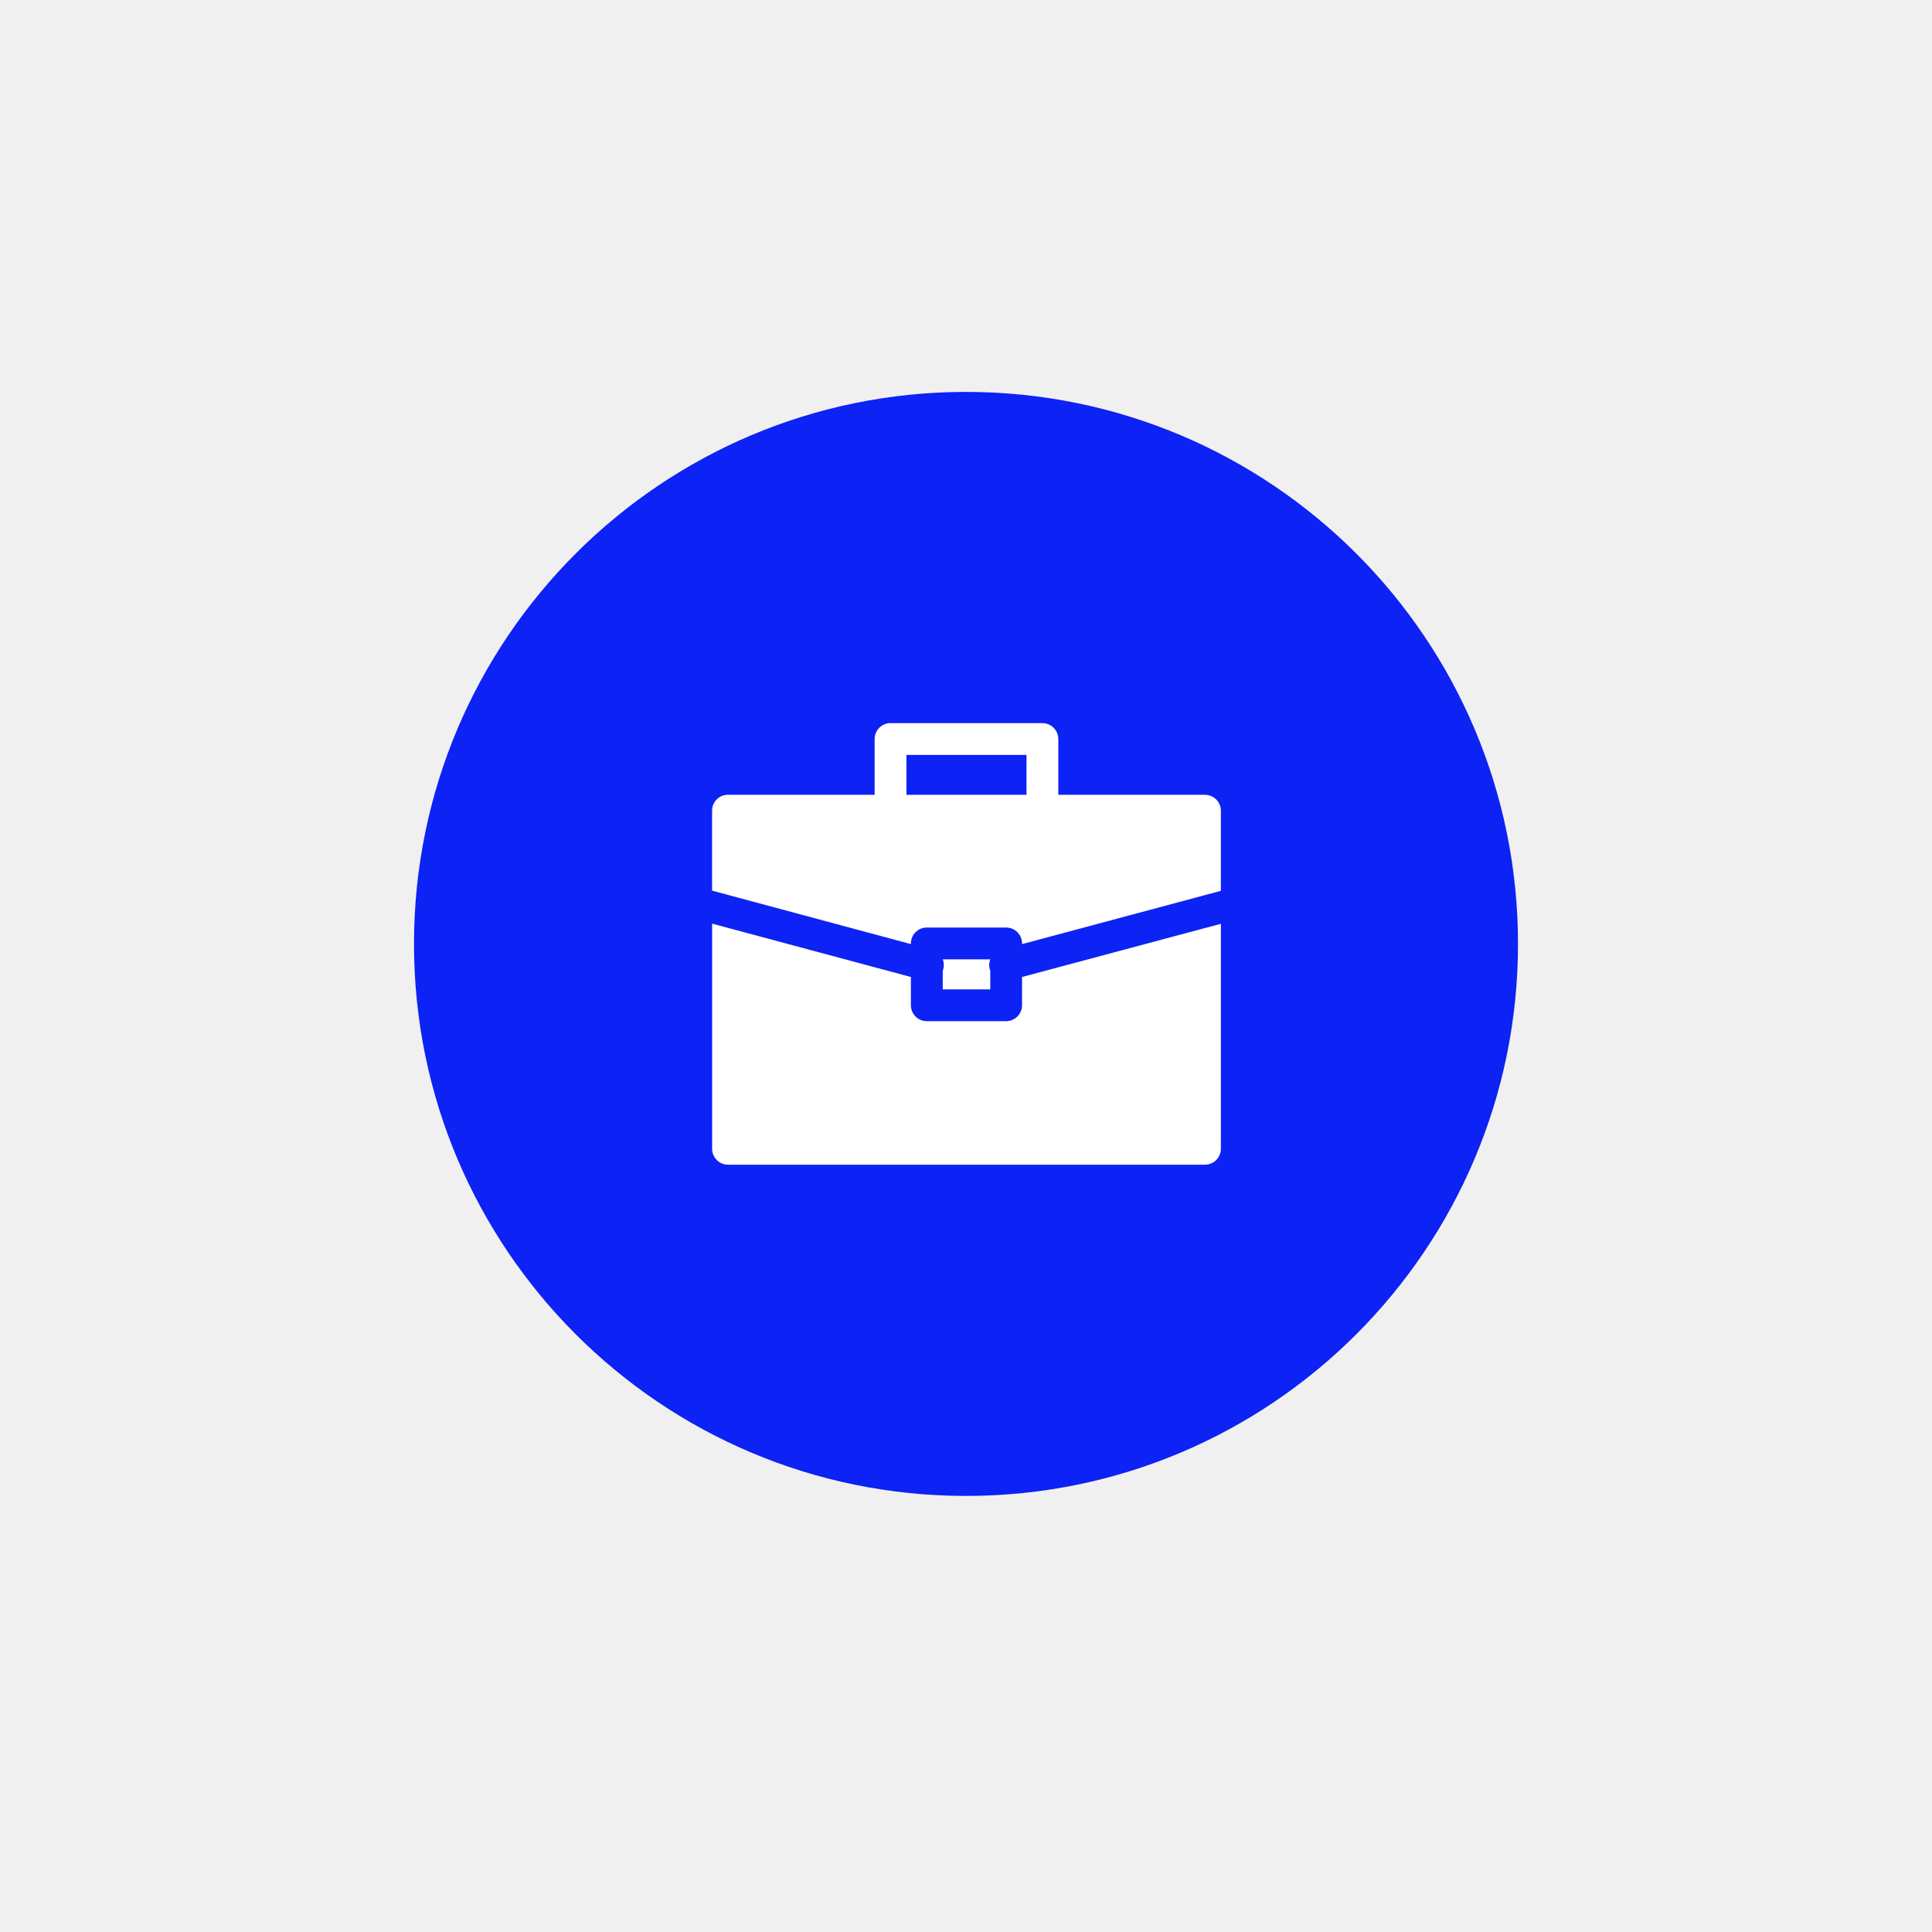
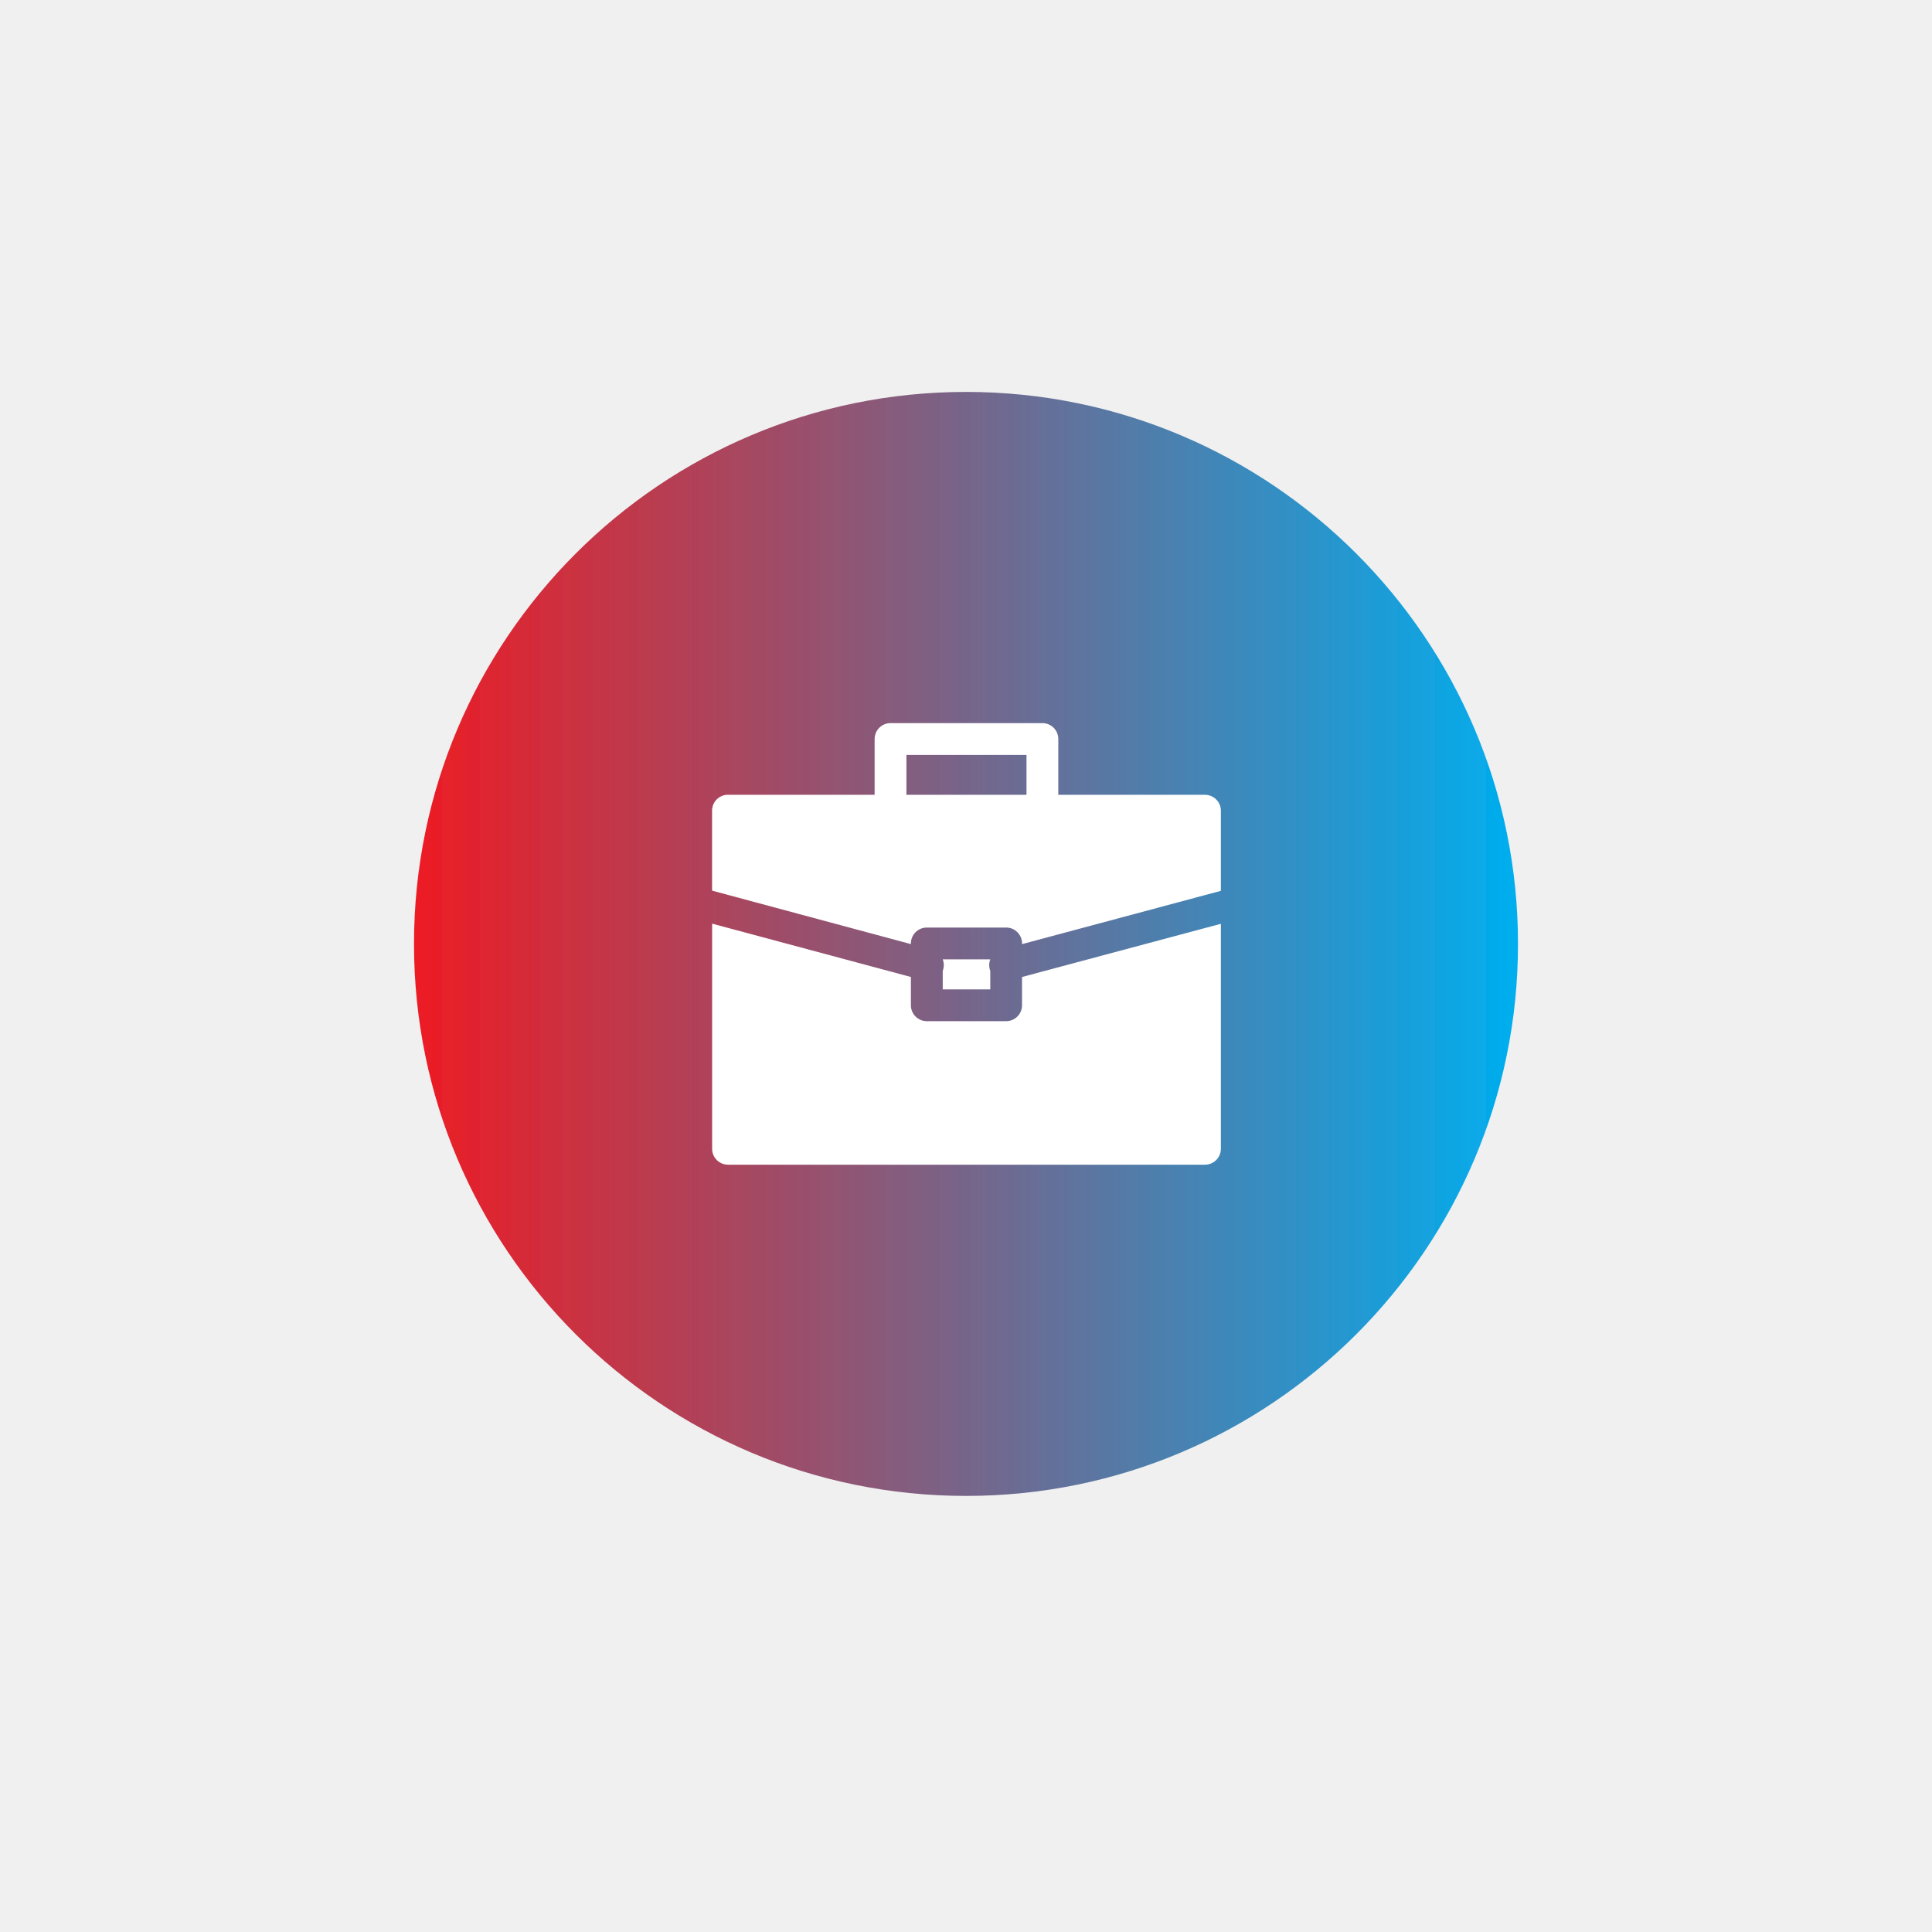
<svg xmlns="http://www.w3.org/2000/svg" width="175" height="175" viewBox="0 0 175 175">
  <defs>
    <filter id="Ellipse_1431" x="0" y="0" width="175" height="175" filterUnits="userSpaceOnUse">
      <feOffset dy="2" input="SourceAlpha" />
      <feGaussianBlur stdDeviation="12.5" result="blur" />
      <feFlood flood-opacity="0" />
      <feComposite operator="in" in2="blur" />
      <feComposite in="SourceGraphic" />
    </filter>
+     <linearGradient id="grad1" x1="0%" y1="0%" x2="100%" y2="0%">
+       <stop offset="0%" style="stop-color:#ed1c24;stop-opacity:1" />
+       <stop offset="100%" style="stop-color:#00aeef;stop-opacity:1" />
+     </linearGradient>
  </defs>
  <g id="Group_5991" data-name="Group 5991" transform="translate(-287.5 -1357.5)">
    <g transform="matrix(1, 0, 0, 1, 287.5, 1357.5)" filter="url(#Ellipse_1431)">
-       <circle id="Ellipse_1431-2" data-name="Ellipse 1431" cx="50" cy="50" r="50" transform="translate(37.5 35.5)" fill="#0720f4" />
+       <circle id="Ellipse_1431-2" data-name="Ellipse 1431" cx="50" cy="50" r="50" transform="translate(37.5 35.5)" fill="url(#grad1)" />
    </g>
    <path id="my_jobs_blue" d="M86.153,36.949a1.44,1.44,0,0,0-1.446,1.434v5.06H71.422q-.069,0-.138,0a1.44,1.44,0,0,0-1.3,1.434v7.245l18.009,4.843v-.053a1.44,1.44,0,0,1,1.434-1.446h7.2a1.44,1.44,0,0,1,1.434,1.445v.056l18.009-4.826V44.877a1.439,1.439,0,0,0-1.446-1.434H101.345v-5.06A1.44,1.44,0,0,0,99.9,36.949Zm1.435,2.88H98.464v3.614H87.588Zm-17.6,15.283v20.4a1.44,1.44,0,0,0,1.437,1.434h43.2a1.44,1.44,0,0,0,1.446-1.434V55.126L98.059,59.944V62.5a1.44,1.44,0,0,1-1.434,1.446h-7.2A1.44,1.44,0,0,1,87.993,62.5V59.944Zm20.889,3.235a1.441,1.441,0,0,1,0,1.038v1.682h4.306V59.385a1.441,1.441,0,0,1,0-1.038Z" transform="translate(282.016 1386.051)" fill="#fff" />
  </g>
</svg>
